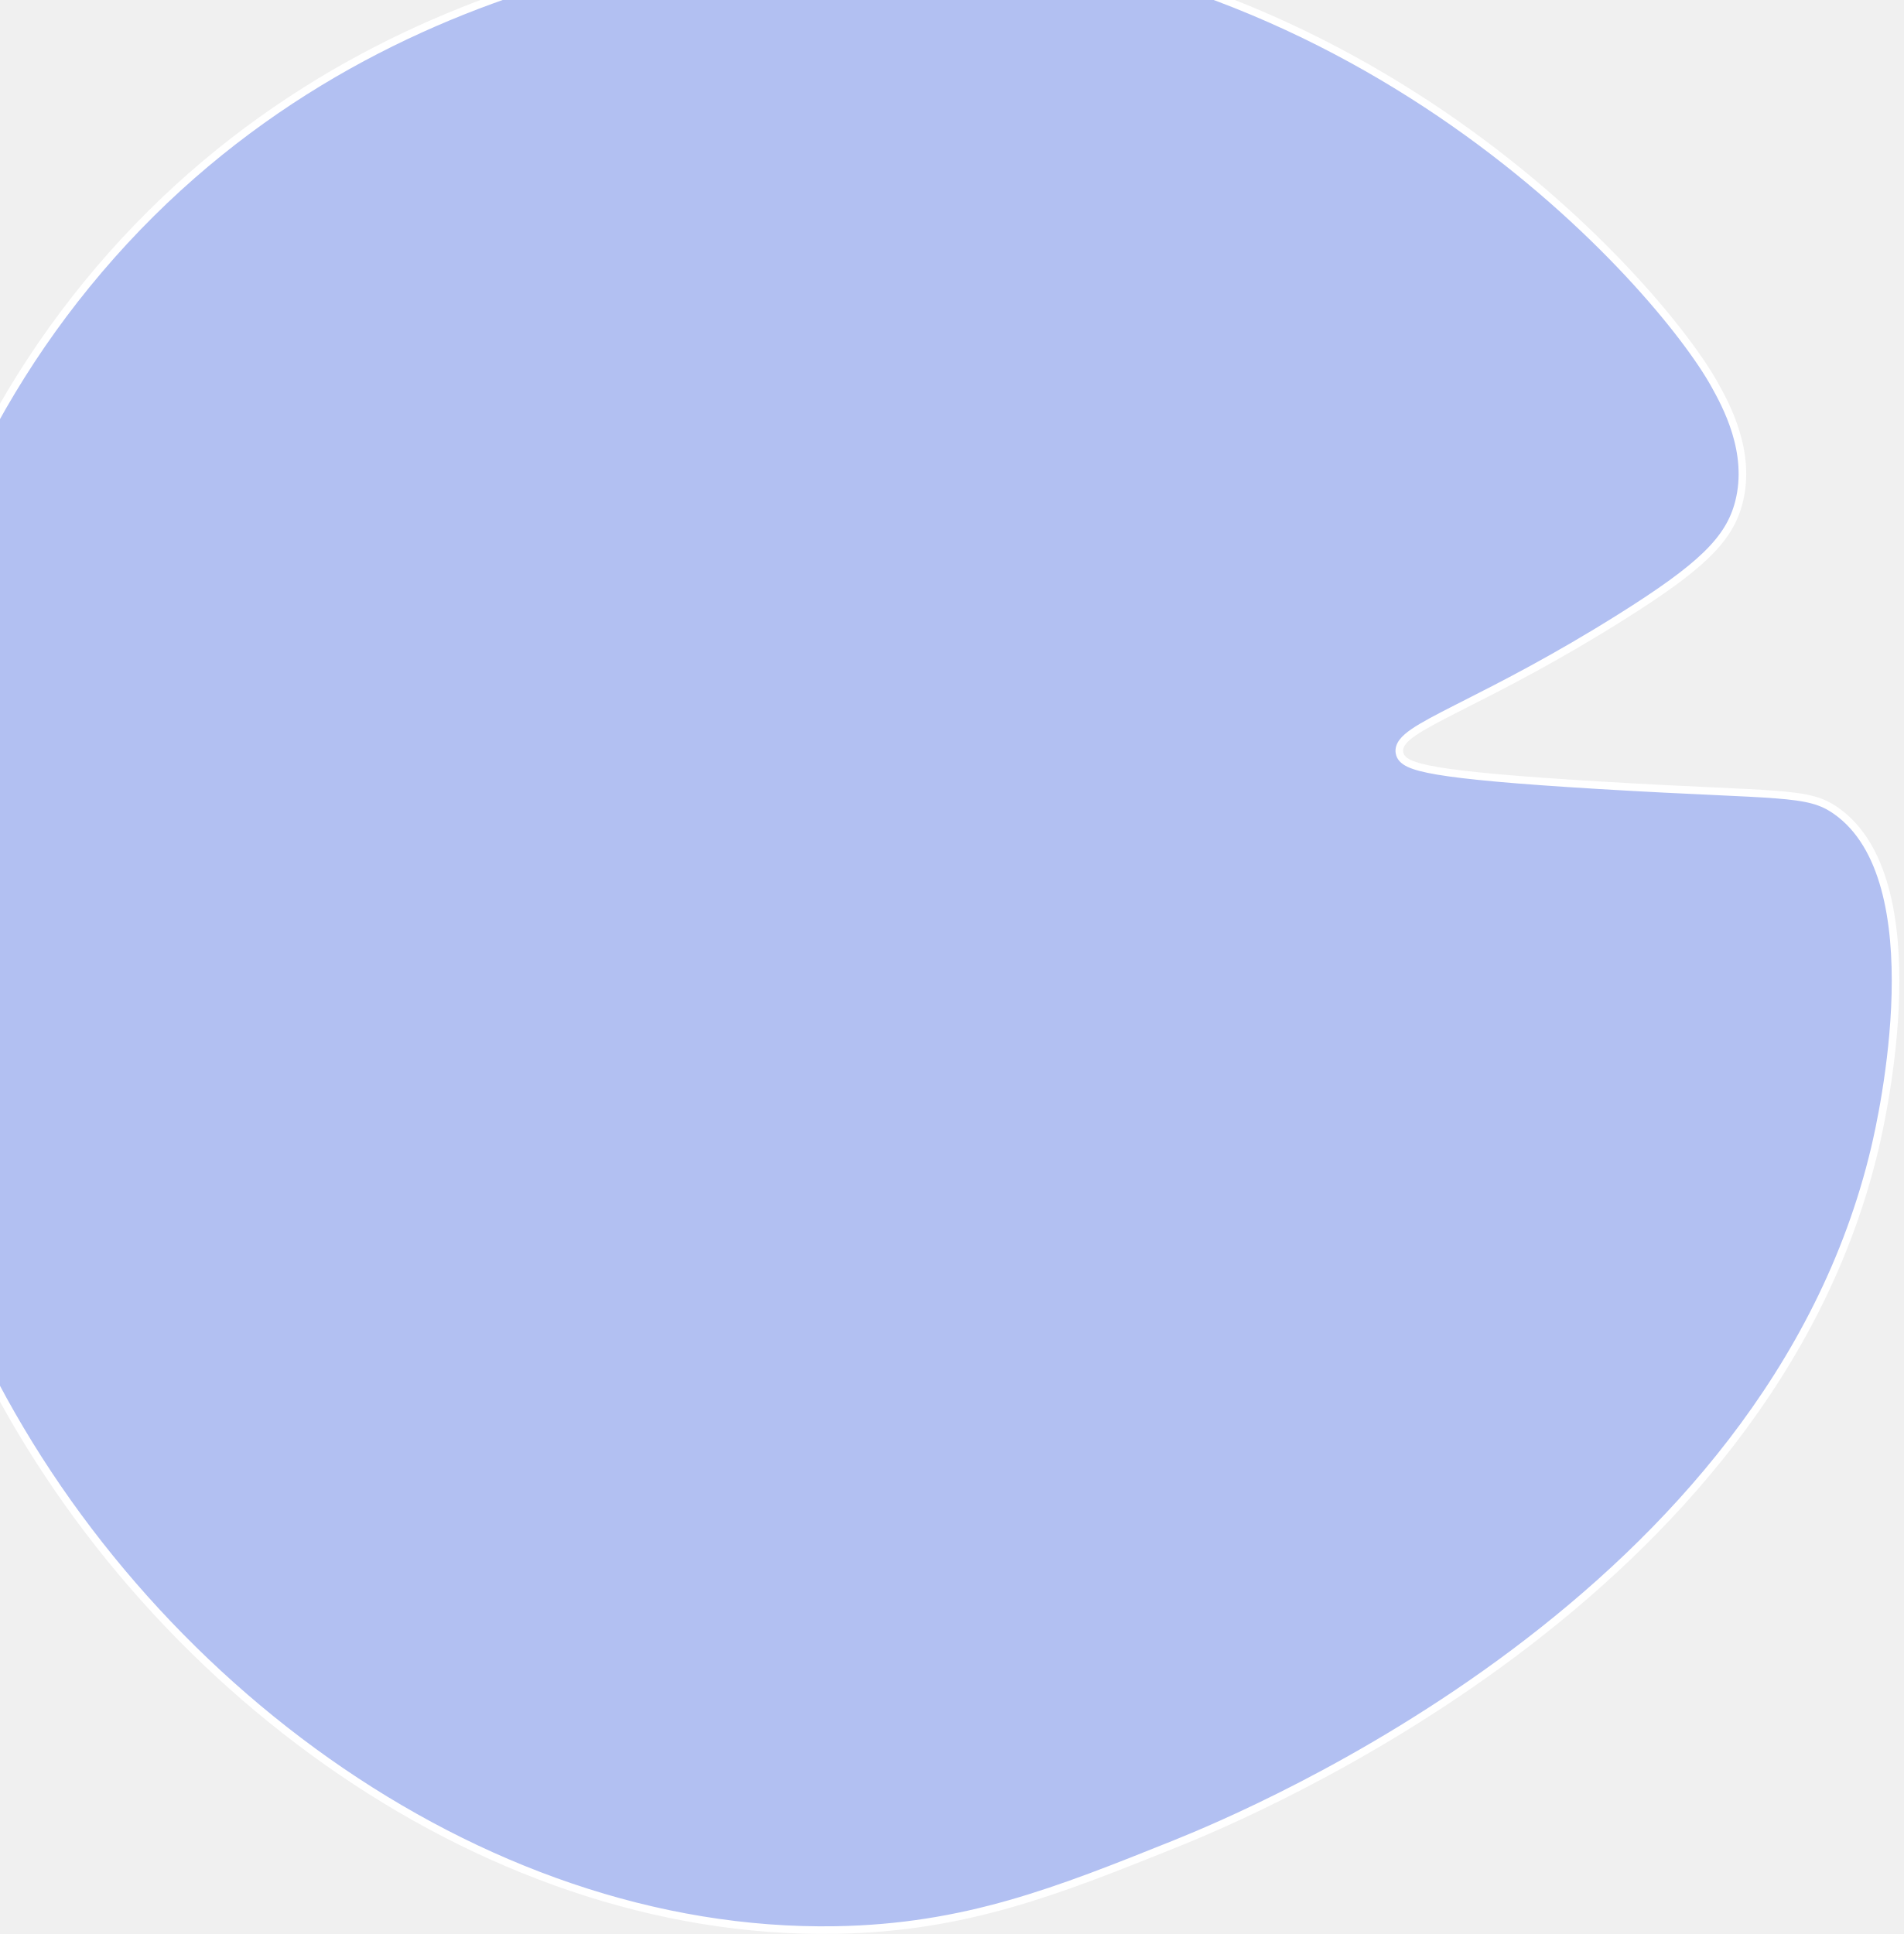
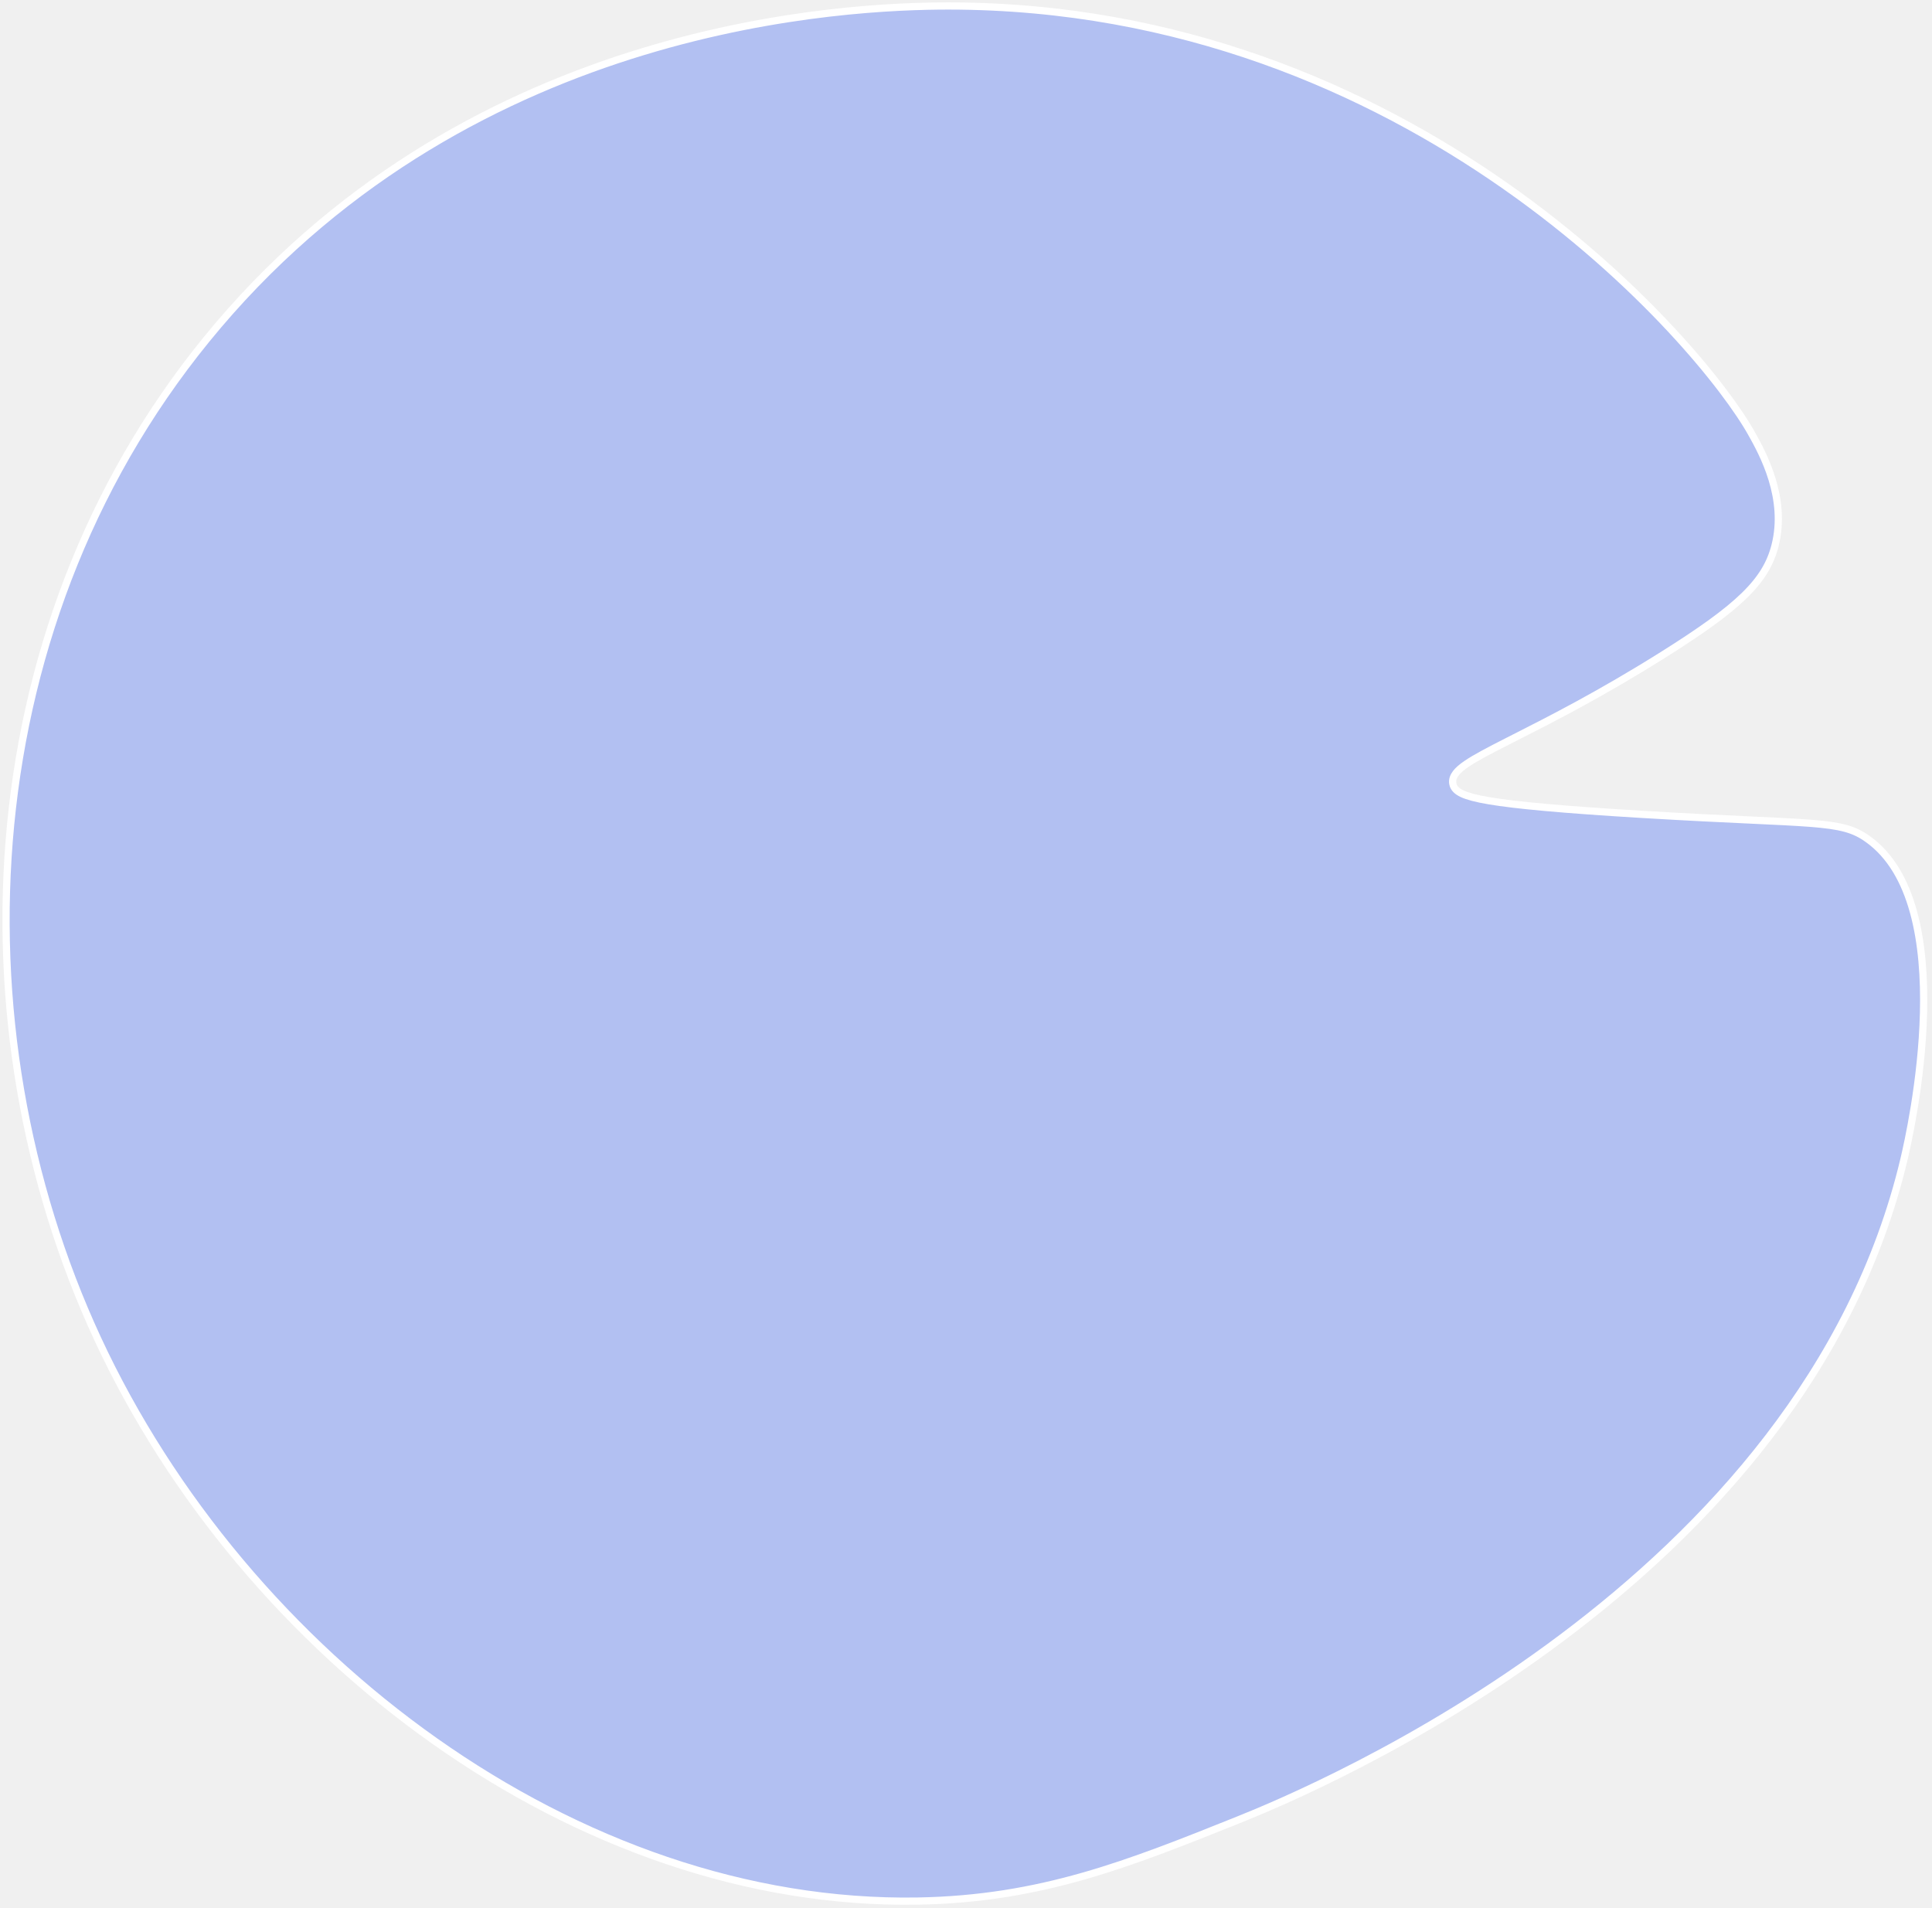
- <svg xmlns="http://www.w3.org/2000/svg" width="376" height="382" viewBox="0 0 376 382" fill="none">
-   <path d="M19.461 53.394L19.488 53.362L19.496 53.351C73.252 -9.913 150.748 -13.126 171.536 -13.113C219.718 -13.084 258.839 4.403 287.256 24.294C315.689 44.196 333.36 66.471 338.641 75.984L338.641 75.984C340.853 79.962 345.99 89.277 343.432 99.212C341.541 106.554 336.048 111.92 320.036 121.965C307.045 130.117 296.666 135.381 289.322 139.106C288.735 139.404 288.167 139.692 287.619 139.971C283.932 141.846 281.084 143.331 279.208 144.616C278.272 145.258 277.525 145.885 277.034 146.526C276.533 147.18 276.257 147.911 276.399 148.704L276.399 148.705C276.557 149.585 277.179 150.255 278.335 150.798C279.469 151.331 281.245 151.808 283.978 152.268C289.461 153.192 299.048 154.086 315.687 155.089C325.282 155.669 332.68 156.011 338.493 156.28C343.652 156.519 347.564 156.7 350.657 156.938C357.192 157.44 359.832 158.184 362.646 160.162C367.473 163.557 370.493 168.994 372.259 175.431C374.024 181.867 374.517 189.232 374.341 196.376C373.989 210.663 370.971 223.918 370.298 226.762C359.807 271.078 329.171 303.878 299.117 326.411C269.069 348.939 239.68 361.148 231.815 364.303C208.807 373.526 190.714 380.769 165.083 381.215C94.035 382.443 25.082 330.296 -5.588 264.187C-35.697 199.283 -32.076 114.079 19.461 53.394Z" fill="#B2C0F2" stroke="white" stroke-width="1.5" />
+ <svg xmlns="http://www.w3.org/2000/svg" width="402" height="397" viewBox="0 0 402 397" fill="none">
+   <path d="M45.356 67.753L45.383 67.721L45.39 67.71C99.147 4.446 176.642 1.234 197.43 1.246C245.613 1.275 284.733 18.762 313.15 38.653C341.584 58.555 359.254 80.83 364.535 90.343L364.536 90.343C366.748 94.322 371.885 103.636 369.326 113.571C367.436 120.913 361.942 126.28 345.931 136.324C332.94 144.476 322.561 149.74 315.217 153.465C314.63 153.763 314.062 154.051 313.514 154.33C309.826 156.206 306.979 157.69 305.103 158.976C304.166 159.617 303.419 160.244 302.928 160.885C302.428 161.539 302.151 162.27 302.293 163.063L302.293 163.064C302.452 163.945 303.073 164.614 304.23 165.157C305.364 165.69 307.14 166.167 309.872 166.628C315.356 167.551 324.943 168.445 341.581 169.449C351.177 170.028 358.574 170.37 364.388 170.64C369.547 170.878 373.459 171.06 376.552 171.297C383.087 171.799 385.726 172.543 388.54 174.521C393.367 177.916 396.387 183.353 398.153 189.791C399.919 196.226 400.411 203.591 400.235 210.735C399.884 225.022 396.865 238.277 396.193 241.121C385.701 285.437 355.066 318.237 325.011 340.77C294.964 363.299 265.574 375.507 257.709 378.662C234.702 387.885 216.608 395.128 190.977 395.574C119.93 396.803 50.977 344.656 20.306 278.546C-9.803 213.642 -6.182 128.438 45.356 67.753Z" fill="#B2C0F2" stroke="white" stroke-width="1.5" />
</svg>
